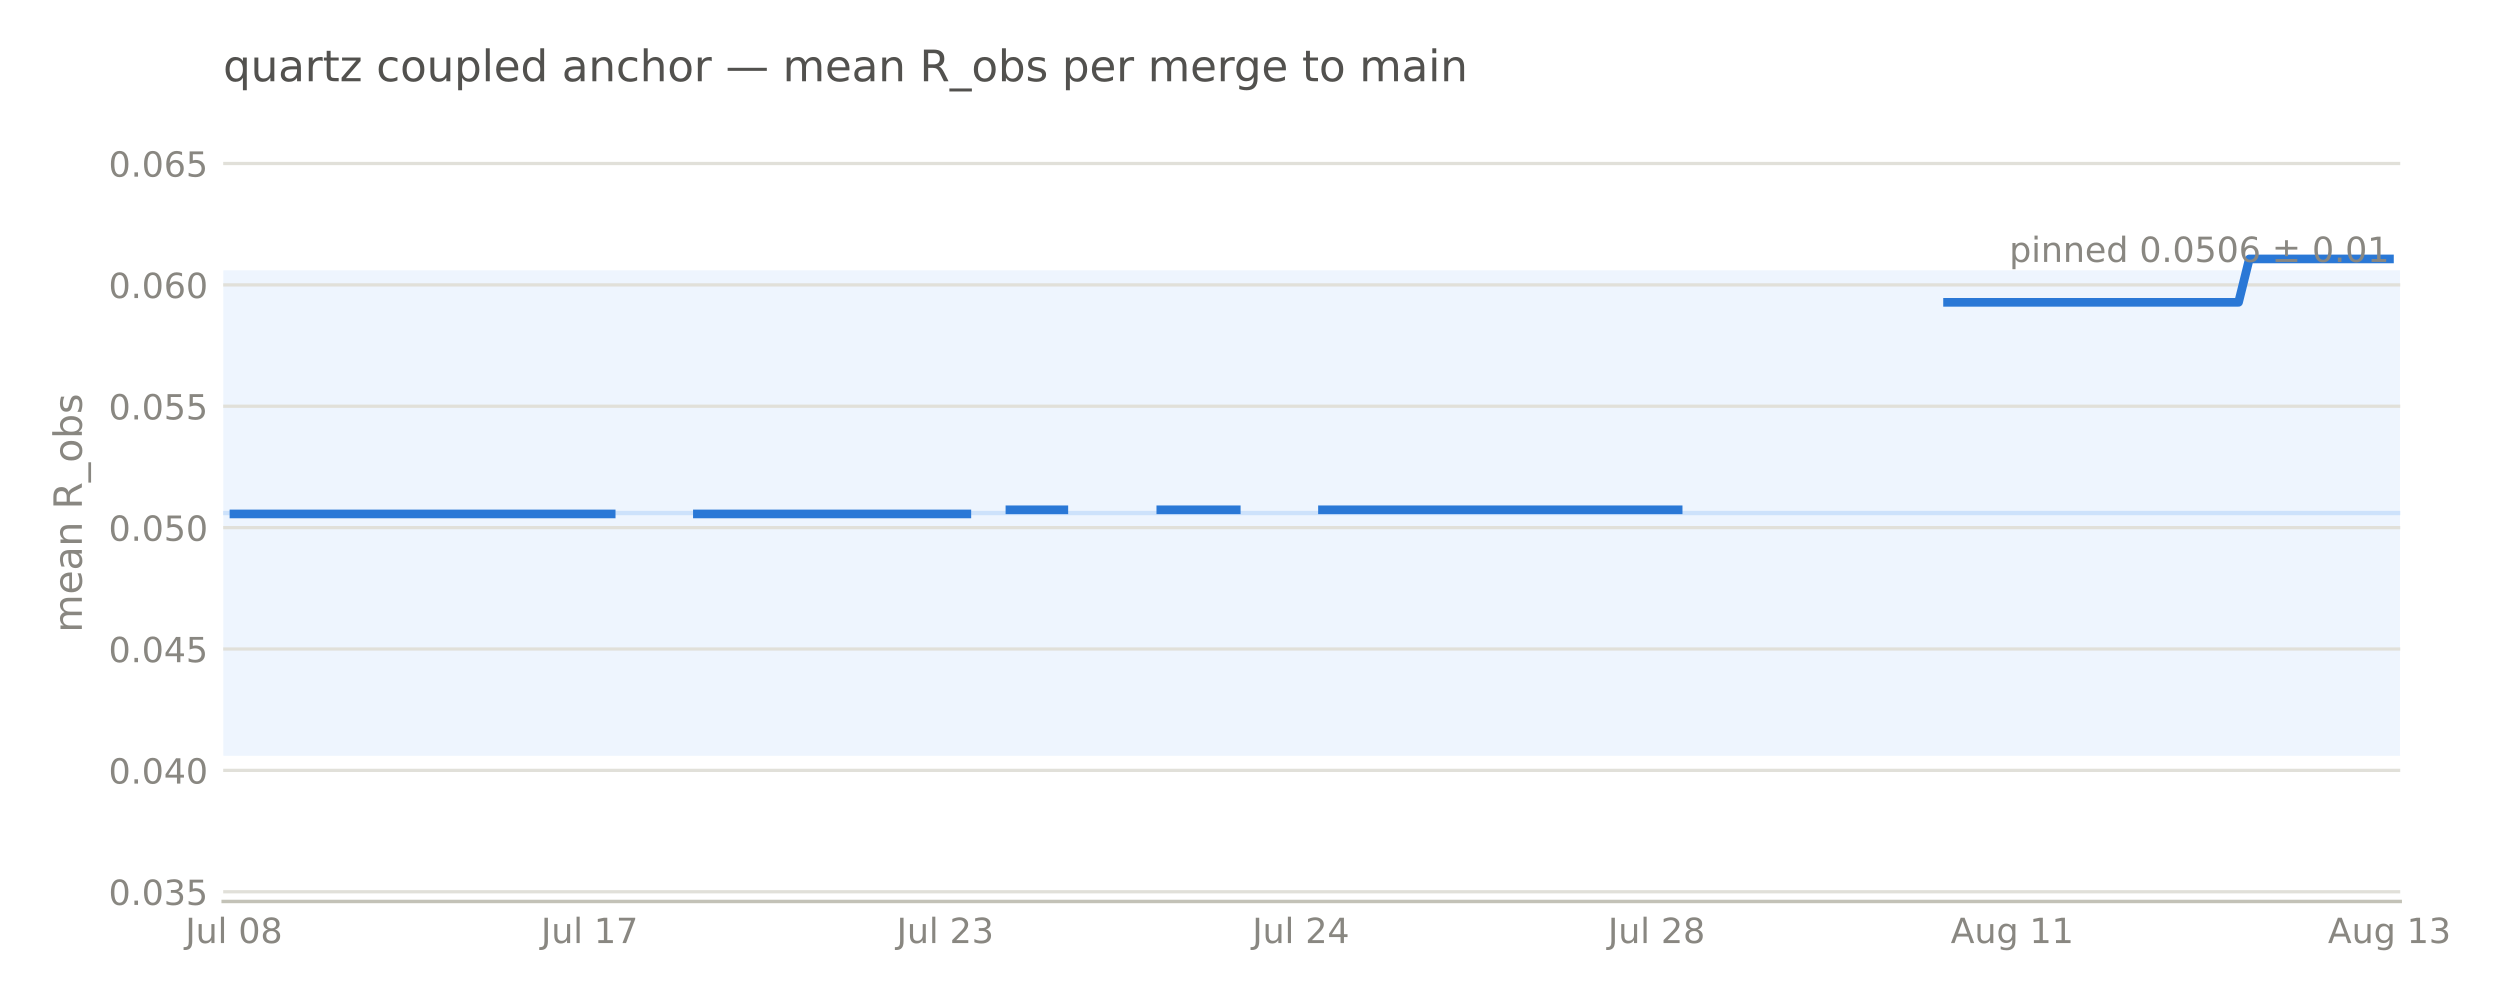
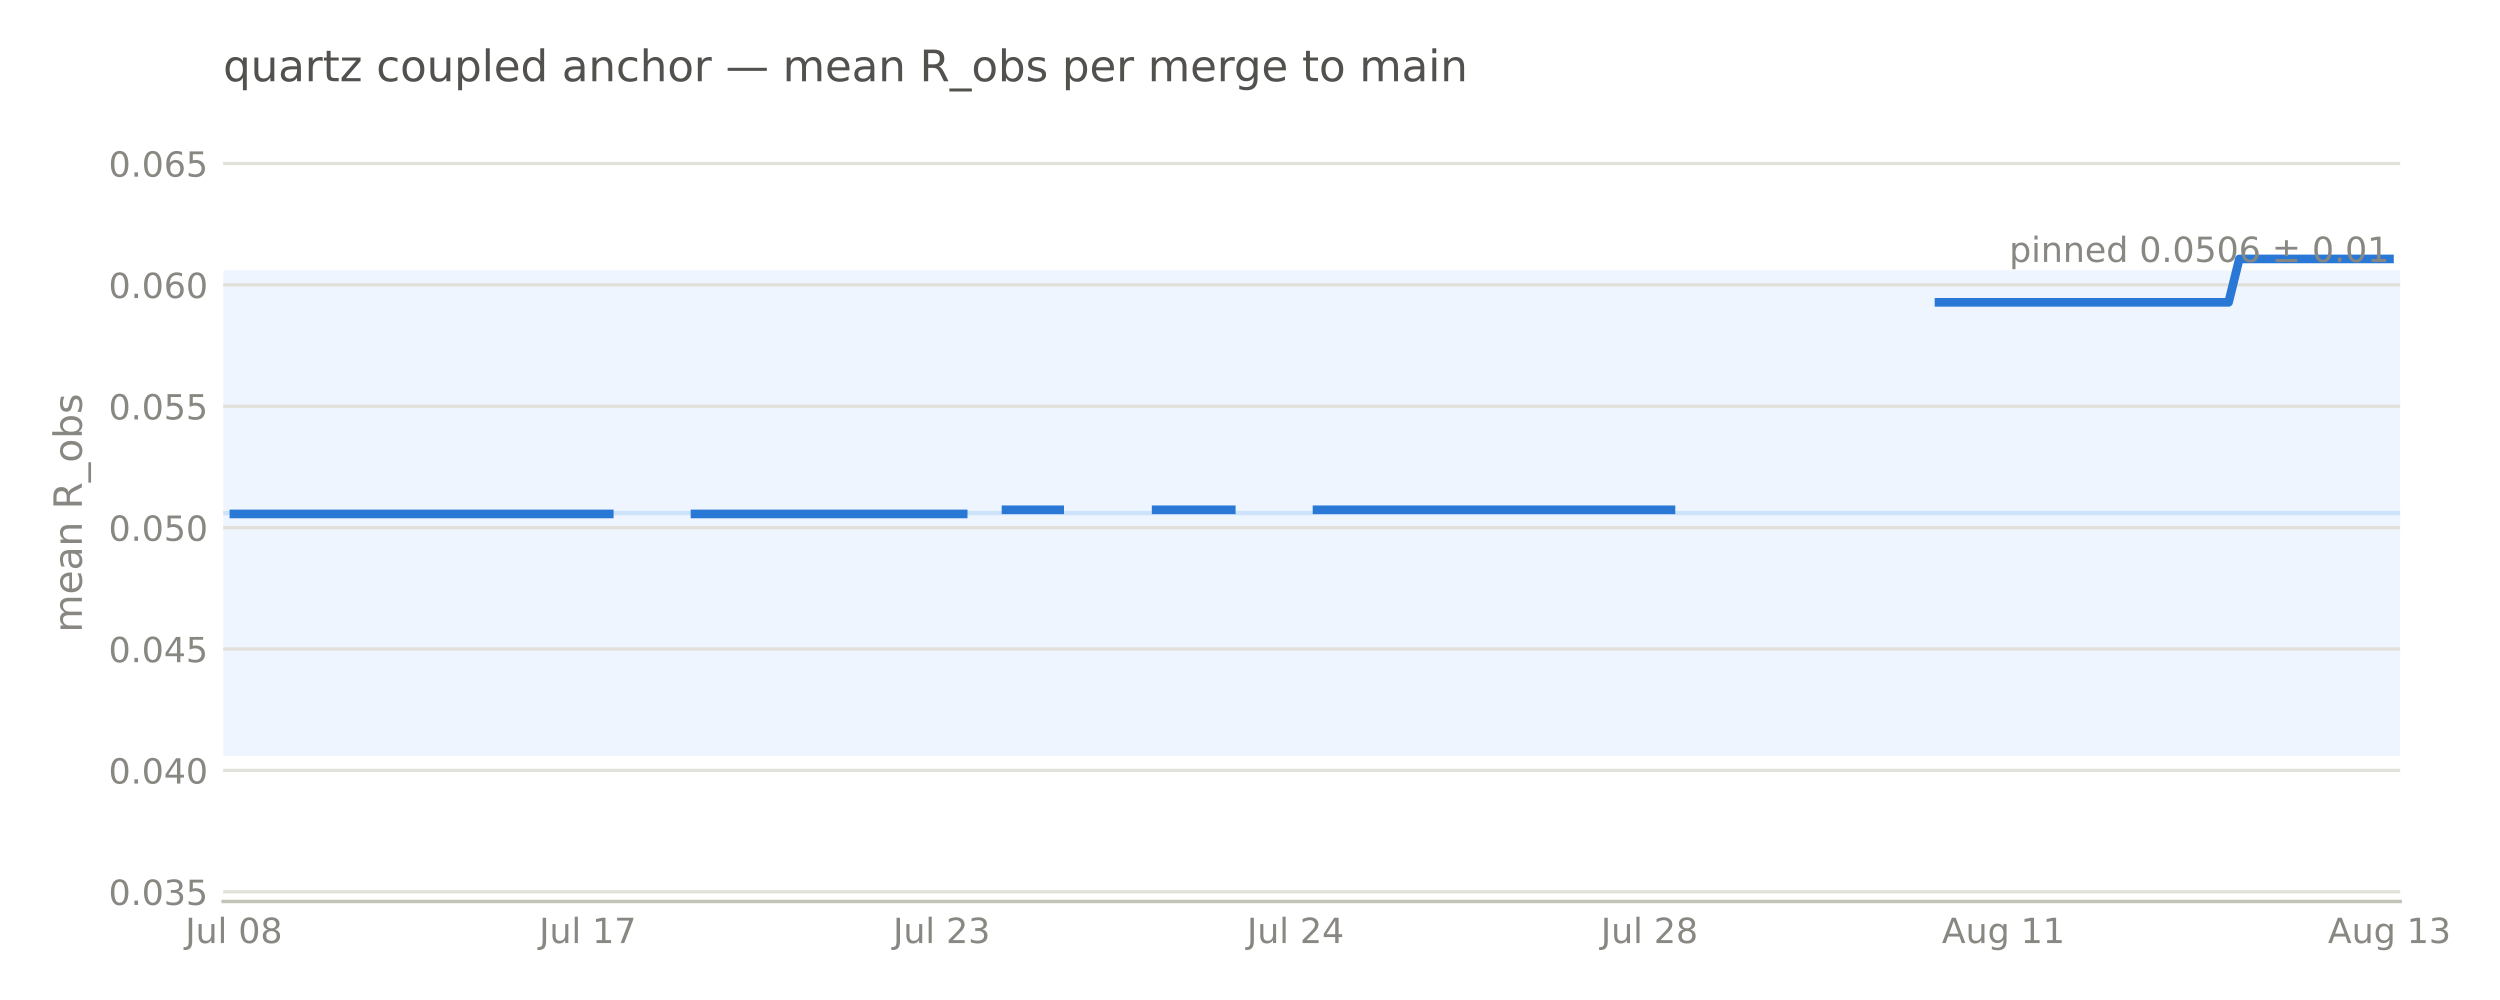
<svg xmlns="http://www.w3.org/2000/svg" width="576pt" height="230.4pt" viewBox="0 0 576 230.4" version="1.1">
  <defs>
    <style type="text/css">*{stroke-linejoin: round; stroke-linecap: butt}</style>
  </defs>
  <g id="figure_1">
    <g id="patch_1">
      <path d="M 0 230.4  L 576 230.4  L 576 0  L 0 0  L 0 230.4  z " style="fill: none; opacity: 0" />
    </g>
    <g id="axes_1">
      <g id="patch_2">
-         <path d="M 51.422 207.698  L 553.01 207.698  L 553.01 28.72  L 51.422 28.72  L 51.422 207.698  z " style="fill: none" />
+         <path d="M 51.422 207.698  L 552.999 207.698  L 552.999 28.72  L 51.422 28.72  L 51.422 207.698  z " style="fill: none" />
      </g>
      <g id="patch_3">
-         <path d="M 51.422 174.14  L 553.01 174.14  L 553.01 62.278  L 51.422 62.278  z " clip-path="url(#p1e0d1b80ff)" style="fill: #cde2fb; opacity: 0.35" />
+         <path d="M 51.422 174.14  L 552.999 174.14  L 552.999 62.278  L 51.422 62.278  z " clip-path="url(#pf54e4b2786)" style="fill: #cde2fb; opacity: 0.35" />
      </g>
      <g id="matplotlib.axis_1">
        <g id="xtick_1">
          <g id="line2d_1" />
          <g id="text_1">
-             <text style="font-size: 8px; font-family: 'DejaVu Sans', 'Bitstream Vera Sans', 'Computer Modern Sans Serif', 'Lucida Grande', 'Verdana', 'Geneva', 'Lucid', 'Arial', 'Helvetica', 'Avant Garde', sans-serif; text-anchor: middle; fill: #898781" x="53.905" y="217.277" transform="rotate(-0 53.90522 217.2769)">Jul 08</text>
+             <text style="font-size: 8px; font-family: 'DejaVu Sans', 'Bitstream Vera Sans', 'Computer Modern Sans Serif', 'Lucida Grande', 'Verdana', 'Geneva', 'Lucid', 'Arial', 'Helvetica', 'Avant Garde', sans-serif; text-anchor: middle; fill: #898781" x="53.893" y="217.277" transform="rotate(-0 53.89293 217.2769)">Jul 08</text>
          </g>
        </g>
        <g id="xtick_2">
          <g id="line2d_2" />
          <g id="text_2">
-             <text style="font-size: 8px; font-family: 'DejaVu Sans', 'Bitstream Vera Sans', 'Computer Modern Sans Serif', 'Lucida Grande', 'Verdana', 'Geneva', 'Lucid', 'Arial', 'Helvetica', 'Avant Garde', sans-serif; text-anchor: middle; fill: #898781" x="135.848" y="217.277" transform="rotate(-0 135.8478 217.2769)">Jul 17</text>
+             <text style="font-size: 8px; font-family: 'DejaVu Sans', 'Bitstream Vera Sans', 'Computer Modern Sans Serif', 'Lucida Grande', 'Verdana', 'Geneva', 'Lucid', 'Arial', 'Helvetica', 'Avant Garde', sans-serif; text-anchor: middle; fill: #898781" x="135.43" y="217.277" transform="rotate(-0 135.4301 217.2769)">Jul 17</text>
          </g>
        </g>
        <g id="xtick_3">
          <g id="line2d_3" />
          <g id="text_3">
-             <text style="font-size: 8px; font-family: 'DejaVu Sans', 'Bitstream Vera Sans', 'Computer Modern Sans Serif', 'Lucida Grande', 'Verdana', 'Geneva', 'Lucid', 'Arial', 'Helvetica', 'Avant Garde', sans-serif; text-anchor: middle; fill: #898781" x="217.79" y="217.277" transform="rotate(-0 217.7903 217.2769)">Jul 23</text>
+             <text style="font-size: 8px; font-family: 'DejaVu Sans', 'Bitstream Vera Sans', 'Computer Modern Sans Serif', 'Lucida Grande', 'Verdana', 'Geneva', 'Lucid', 'Arial', 'Helvetica', 'Avant Garde', sans-serif; text-anchor: middle; fill: #898781" x="216.967" y="217.277" transform="rotate(-0 216.9672 217.2769)">Jul 23</text>
          </g>
        </g>
        <g id="xtick_4">
          <g id="line2d_4" />
          <g id="text_4">
-             <text style="font-size: 8px; font-family: 'DejaVu Sans', 'Bitstream Vera Sans', 'Computer Modern Sans Serif', 'Lucida Grande', 'Verdana', 'Geneva', 'Lucid', 'Arial', 'Helvetica', 'Avant Garde', sans-serif; text-anchor: middle; fill: #898781" x="299.733" y="217.277" transform="rotate(-0 299.7329 217.2769)">Jul 24</text>
+             <text style="font-size: 8px; font-family: 'DejaVu Sans', 'Bitstream Vera Sans', 'Computer Modern Sans Serif', 'Lucida Grande', 'Verdana', 'Geneva', 'Lucid', 'Arial', 'Helvetica', 'Avant Garde', sans-serif; text-anchor: middle; fill: #898781" x="298.504" y="217.277" transform="rotate(-0 298.5043 217.2769)">Jul 24</text>
          </g>
        </g>
        <g id="xtick_5">
          <g id="line2d_5" />
          <g id="text_5">
-             <text style="font-size: 8px; font-family: 'DejaVu Sans', 'Bitstream Vera Sans', 'Computer Modern Sans Serif', 'Lucida Grande', 'Verdana', 'Geneva', 'Lucid', 'Arial', 'Helvetica', 'Avant Garde', sans-serif; text-anchor: middle; fill: #898781" x="381.675" y="217.277" transform="rotate(-0 381.6755 217.2769)">Jul 28</text>
+             <text style="font-size: 8px; font-family: 'DejaVu Sans', 'Bitstream Vera Sans', 'Computer Modern Sans Serif', 'Lucida Grande', 'Verdana', 'Geneva', 'Lucid', 'Arial', 'Helvetica', 'Avant Garde', sans-serif; text-anchor: middle; fill: #898781" x="380.041" y="217.277" transform="rotate(-0 380.0415 217.2769)">Jul 28</text>
          </g>
        </g>
        <g id="xtick_6">
          <g id="line2d_6" />
          <g id="text_6">
-             <text style="font-size: 8px; font-family: 'DejaVu Sans', 'Bitstream Vera Sans', 'Computer Modern Sans Serif', 'Lucida Grande', 'Verdana', 'Geneva', 'Lucid', 'Arial', 'Helvetica', 'Avant Garde', sans-serif; text-anchor: middle; fill: #898781" x="463.618" y="217.276" transform="rotate(-0 463.618 217.2763)">Aug 11</text>
+             <text style="font-size: 8px; font-family: 'DejaVu Sans', 'Bitstream Vera Sans', 'Computer Modern Sans Serif', 'Lucida Grande', 'Verdana', 'Geneva', 'Lucid', 'Arial', 'Helvetica', 'Avant Garde', sans-serif; text-anchor: middle; fill: #898781" x="461.579" y="217.276" transform="rotate(-0 461.5786 217.2763)">Aug 11</text>
          </g>
        </g>
        <g id="xtick_7">
          <g id="line2d_7" />
          <g id="text_7">
-             <text style="font-size: 8px; font-family: 'DejaVu Sans', 'Bitstream Vera Sans', 'Computer Modern Sans Serif', 'Lucida Grande', 'Verdana', 'Geneva', 'Lucid', 'Arial', 'Helvetica', 'Avant Garde', sans-serif; text-anchor: middle; fill: #898781" x="550.527" y="217.276" transform="rotate(-0 550.5268 217.2763)">Aug 13</text>
+             <text style="font-size: 8px; font-family: 'DejaVu Sans', 'Bitstream Vera Sans', 'Computer Modern Sans Serif', 'Lucida Grande', 'Verdana', 'Geneva', 'Lucid', 'Arial', 'Helvetica', 'Avant Garde', sans-serif; text-anchor: middle; fill: #898781" x="550.528" y="217.276" transform="rotate(-0 550.5282 217.2763)">Aug 13</text>
          </g>
        </g>
      </g>
      <g id="matplotlib.axis_2">
        <g id="ytick_1">
          <g id="line2d_8">
-             <path d="M 51.422 205.461  L 553.01 205.461  " clip-path="url(#p1e0d1b80ff)" style="fill: none; stroke: #e1e0d9; stroke-width: 0.75; stroke-linecap: square" />
+             <path d="M 51.422 205.461  L 552.999 205.461  " clip-path="url(#pf54e4b2786)" style="fill: none; stroke: #e1e0d9; stroke-width: 0.75; stroke-linecap: square" />
          </g>
          <g id="line2d_9" />
          <g id="text_8">
            <text style="font-size: 8px; font-family: 'DejaVu Sans', 'Bitstream Vera Sans', 'Computer Modern Sans Serif', 'Lucida Grande', 'Verdana', 'Geneva', 'Lucid', 'Arial', 'Helvetica', 'Avant Garde', sans-serif; text-anchor: end; fill: #898781" x="47.922" y="208.5" transform="rotate(-0 47.92211 208.5)">0.035</text>
          </g>
        </g>
        <g id="ytick_2">
          <g id="line2d_10">
-             <path d="M 51.422 177.496  L 553.01 177.496  " clip-path="url(#p1e0d1b80ff)" style="fill: none; stroke: #e1e0d9; stroke-width: 0.75; stroke-linecap: square" />
+             <path d="M 51.422 177.496  L 552.999 177.496  " clip-path="url(#pf54e4b2786)" style="fill: none; stroke: #e1e0d9; stroke-width: 0.75; stroke-linecap: square" />
          </g>
          <g id="line2d_11" />
          <g id="text_9">
            <text style="font-size: 8px; font-family: 'DejaVu Sans', 'Bitstream Vera Sans', 'Computer Modern Sans Serif', 'Lucida Grande', 'Verdana', 'Geneva', 'Lucid', 'Arial', 'Helvetica', 'Avant Garde', sans-serif; text-anchor: end; fill: #898781" x="47.922" y="180.535" transform="rotate(-0 47.92211 180.5346)">0.040</text>
          </g>
        </g>
        <g id="ytick_3">
          <g id="line2d_12">
-             <path d="M 51.422 149.53  L 553.01 149.53  " clip-path="url(#p1e0d1b80ff)" style="fill: none; stroke: #e1e0d9; stroke-width: 0.75; stroke-linecap: square" />
+             <path d="M 51.422 149.53  L 552.999 149.53  " clip-path="url(#pf54e4b2786)" style="fill: none; stroke: #e1e0d9; stroke-width: 0.75; stroke-linecap: square" />
          </g>
          <g id="line2d_13" />
          <g id="text_10">
            <text style="font-size: 8px; font-family: 'DejaVu Sans', 'Bitstream Vera Sans', 'Computer Modern Sans Serif', 'Lucida Grande', 'Verdana', 'Geneva', 'Lucid', 'Arial', 'Helvetica', 'Avant Garde', sans-serif; text-anchor: end; fill: #898781" x="47.922" y="152.569" transform="rotate(-0 47.92211 152.5693)">0.045</text>
          </g>
        </g>
        <g id="ytick_4">
          <g id="line2d_14">
-             <path d="M 51.422 121.565  L 553.01 121.565  " clip-path="url(#p1e0d1b80ff)" style="fill: none; stroke: #e1e0d9; stroke-width: 0.75; stroke-linecap: square" />
+             <path d="M 51.422 121.565  L 552.999 121.565  " clip-path="url(#pf54e4b2786)" style="fill: none; stroke: #e1e0d9; stroke-width: 0.75; stroke-linecap: square" />
          </g>
          <g id="line2d_15" />
          <g id="text_11">
            <text style="font-size: 8px; font-family: 'DejaVu Sans', 'Bitstream Vera Sans', 'Computer Modern Sans Serif', 'Lucida Grande', 'Verdana', 'Geneva', 'Lucid', 'Arial', 'Helvetica', 'Avant Garde', sans-serif; text-anchor: end; fill: #898781" x="47.922" y="124.604" transform="rotate(-0 47.92211 124.604)">0.050</text>
          </g>
        </g>
        <g id="ytick_5">
          <g id="line2d_16">
-             <path d="M 51.422 93.6  L 553.01 93.6  " clip-path="url(#p1e0d1b80ff)" style="fill: none; stroke: #e1e0d9; stroke-width: 0.75; stroke-linecap: square" />
+             <path d="M 51.422 93.6  L 552.999 93.6  " clip-path="url(#pf54e4b2786)" style="fill: none; stroke: #e1e0d9; stroke-width: 0.75; stroke-linecap: square" />
          </g>
          <g id="line2d_17" />
          <g id="text_12">
            <text style="font-size: 8px; font-family: 'DejaVu Sans', 'Bitstream Vera Sans', 'Computer Modern Sans Serif', 'Lucida Grande', 'Verdana', 'Geneva', 'Lucid', 'Arial', 'Helvetica', 'Avant Garde', sans-serif; text-anchor: end; fill: #898781" x="47.922" y="96.639" transform="rotate(-0 47.92211 96.63863)">0.055</text>
          </g>
        </g>
        <g id="ytick_6">
          <g id="line2d_18">
-             <path d="M 51.422 65.634  L 553.01 65.634  " clip-path="url(#p1e0d1b80ff)" style="fill: none; stroke: #e1e0d9; stroke-width: 0.75; stroke-linecap: square" />
+             <path d="M 51.422 65.634  L 552.999 65.634  " clip-path="url(#pf54e4b2786)" style="fill: none; stroke: #e1e0d9; stroke-width: 0.75; stroke-linecap: square" />
          </g>
          <g id="line2d_19" />
          <g id="text_13">
            <text style="font-size: 8px; font-family: 'DejaVu Sans', 'Bitstream Vera Sans', 'Computer Modern Sans Serif', 'Lucida Grande', 'Verdana', 'Geneva', 'Lucid', 'Arial', 'Helvetica', 'Avant Garde', sans-serif; text-anchor: end; fill: #898781" x="47.922" y="68.673" transform="rotate(-0 47.92211 68.6733)">0.060</text>
          </g>
        </g>
        <g id="ytick_7">
          <g id="line2d_20">
-             <path d="M 51.422 37.669  L 553.01 37.669  " clip-path="url(#p1e0d1b80ff)" style="fill: none; stroke: #e1e0d9; stroke-width: 0.75; stroke-linecap: square" />
+             <path d="M 51.422 37.669  L 552.999 37.669  " clip-path="url(#pf54e4b2786)" style="fill: none; stroke: #e1e0d9; stroke-width: 0.75; stroke-linecap: square" />
          </g>
          <g id="line2d_21" />
          <g id="text_14">
            <text style="font-size: 8px; font-family: 'DejaVu Sans', 'Bitstream Vera Sans', 'Computer Modern Sans Serif', 'Lucida Grande', 'Verdana', 'Geneva', 'Lucid', 'Arial', 'Helvetica', 'Avant Garde', sans-serif; text-anchor: end; fill: #898781" x="47.922" y="40.708" transform="rotate(-0 47.92211 40.70797)">0.065</text>
          </g>
        </g>
        <g id="text_15">
          <text style="font-size: 9px; font-family: 'DejaVu Sans', 'Bitstream Vera Sans', 'Computer Modern Sans Serif', 'Lucida Grande', 'Verdana', 'Geneva', 'Lucid', 'Arial', 'Helvetica', 'Avant Garde', sans-serif; text-anchor: middle; fill: #898781" x="18.858" y="118.209" transform="rotate(-90 18.8575 118.2091)">mean R_obs</text>
        </g>
      </g>
      <g id="line2d_22">
-         <path d="M 51.422 118.209  L 553.01 118.209  " clip-path="url(#p1e0d1b80ff)" style="fill: none; stroke: #cde2fb; stroke-linecap: square" />
+         <path d="M 51.422 118.209  L 552.999 118.209  " clip-path="url(#pf54e4b2786)" style="fill: none; stroke: #cde2fb; stroke-linecap: square" />
      </g>
      <g id="patch_4">
-         <path d="M 51.422 207.698  L 553.01 207.698  " style="fill: none; stroke: #c3c2b7; stroke-width: 0.8; stroke-linejoin: miter; stroke-linecap: square" />
+         <path d="M 51.422 207.698  L 552.999 207.698  " style="fill: none; stroke: #c3c2b7; stroke-width: 0.8; stroke-linejoin: miter; stroke-linecap: square" />
      </g>
      <g id="line2d_23">
-         <path d="M 53.905 118.409  L 140.814 118.409  M 160.679 118.409  L 222.757 118.409  M 232.689 117.455  L 245.105 117.455  M 267.452 117.455  L 284.834 117.455  M 304.699 117.455  L 386.642 117.455  M 448.719 69.652  L 515.763 69.652  L 518.246 59.661  L 550.527 59.661  L 550.527 59.661  " clip-path="url(#p1e0d1b80ff)" style="fill: none; stroke: #2a78d6; stroke-width: 2; stroke-linecap: square" />
+         <path d="M 53.893 118.409  L 140.372 118.409  M 160.138 118.409  L 221.909 118.409  M 231.792 117.455  L 244.146 117.455  M 266.384 117.455  L 283.679 117.455  M 303.446 117.455  L 384.983 117.455  M 446.754 69.652  L 513.466 69.652  L 515.937 59.661  L 550.528 59.661  L 550.528 59.661  " clip-path="url(#pf54e4b2786)" style="fill: none; stroke: #2a78d6; stroke-width: 2; stroke-linecap: square" />
      </g>
      <g id="text_16">
-         <text style="font-size: 8px; font-family: 'DejaVu Sans', 'Bitstream Vera Sans', 'Computer Modern Sans Serif', 'Lucida Grande', 'Verdana', 'Geneva', 'Lucid', 'Arial', 'Helvetica', 'Avant Garde', sans-serif; text-anchor: end; fill: #898781" x="550.502" y="60.357" transform="rotate(-0 550.502 60.35652)">pinned 0.0506 ± 0.01</text>
+         <text style="font-size: 8px; font-family: 'DejaVu Sans', 'Bitstream Vera Sans', 'Computer Modern Sans Serif', 'Lucida Grande', 'Verdana', 'Geneva', 'Lucid', 'Arial', 'Helvetica', 'Avant Garde', sans-serif; text-anchor: end; fill: #898781" x="550.491" y="60.357" transform="rotate(-0 550.4911 60.35652)">pinned 0.0506 ± 0.01</text>
      </g>
      <g id="text_17">
        <text style="font-size: 10px; font-family: 'DejaVu Sans', 'Bitstream Vera Sans', 'Computer Modern Sans Serif', 'Lucida Grande', 'Verdana', 'Geneva', 'Lucid', 'Arial', 'Helvetica', 'Avant Garde', sans-serif; text-anchor: start; fill: #52514e" x="51.422" y="18.72" transform="rotate(-0 51.42211 18.72)">quartz coupled anchor — mean R_obs per merge to main</text>
      </g>
    </g>
  </g>
  <defs>
-     <clipPath id="p1e0d1b80ff">
-       <rect x="51.422" y="28.72" width="501.588" height="178.978" />
+     <clipPath id="pf54e4b2786">
+       <rect x="51.422" y="28.72" width="501.577" height="178.978" />
    </clipPath>
  </defs>
</svg>
